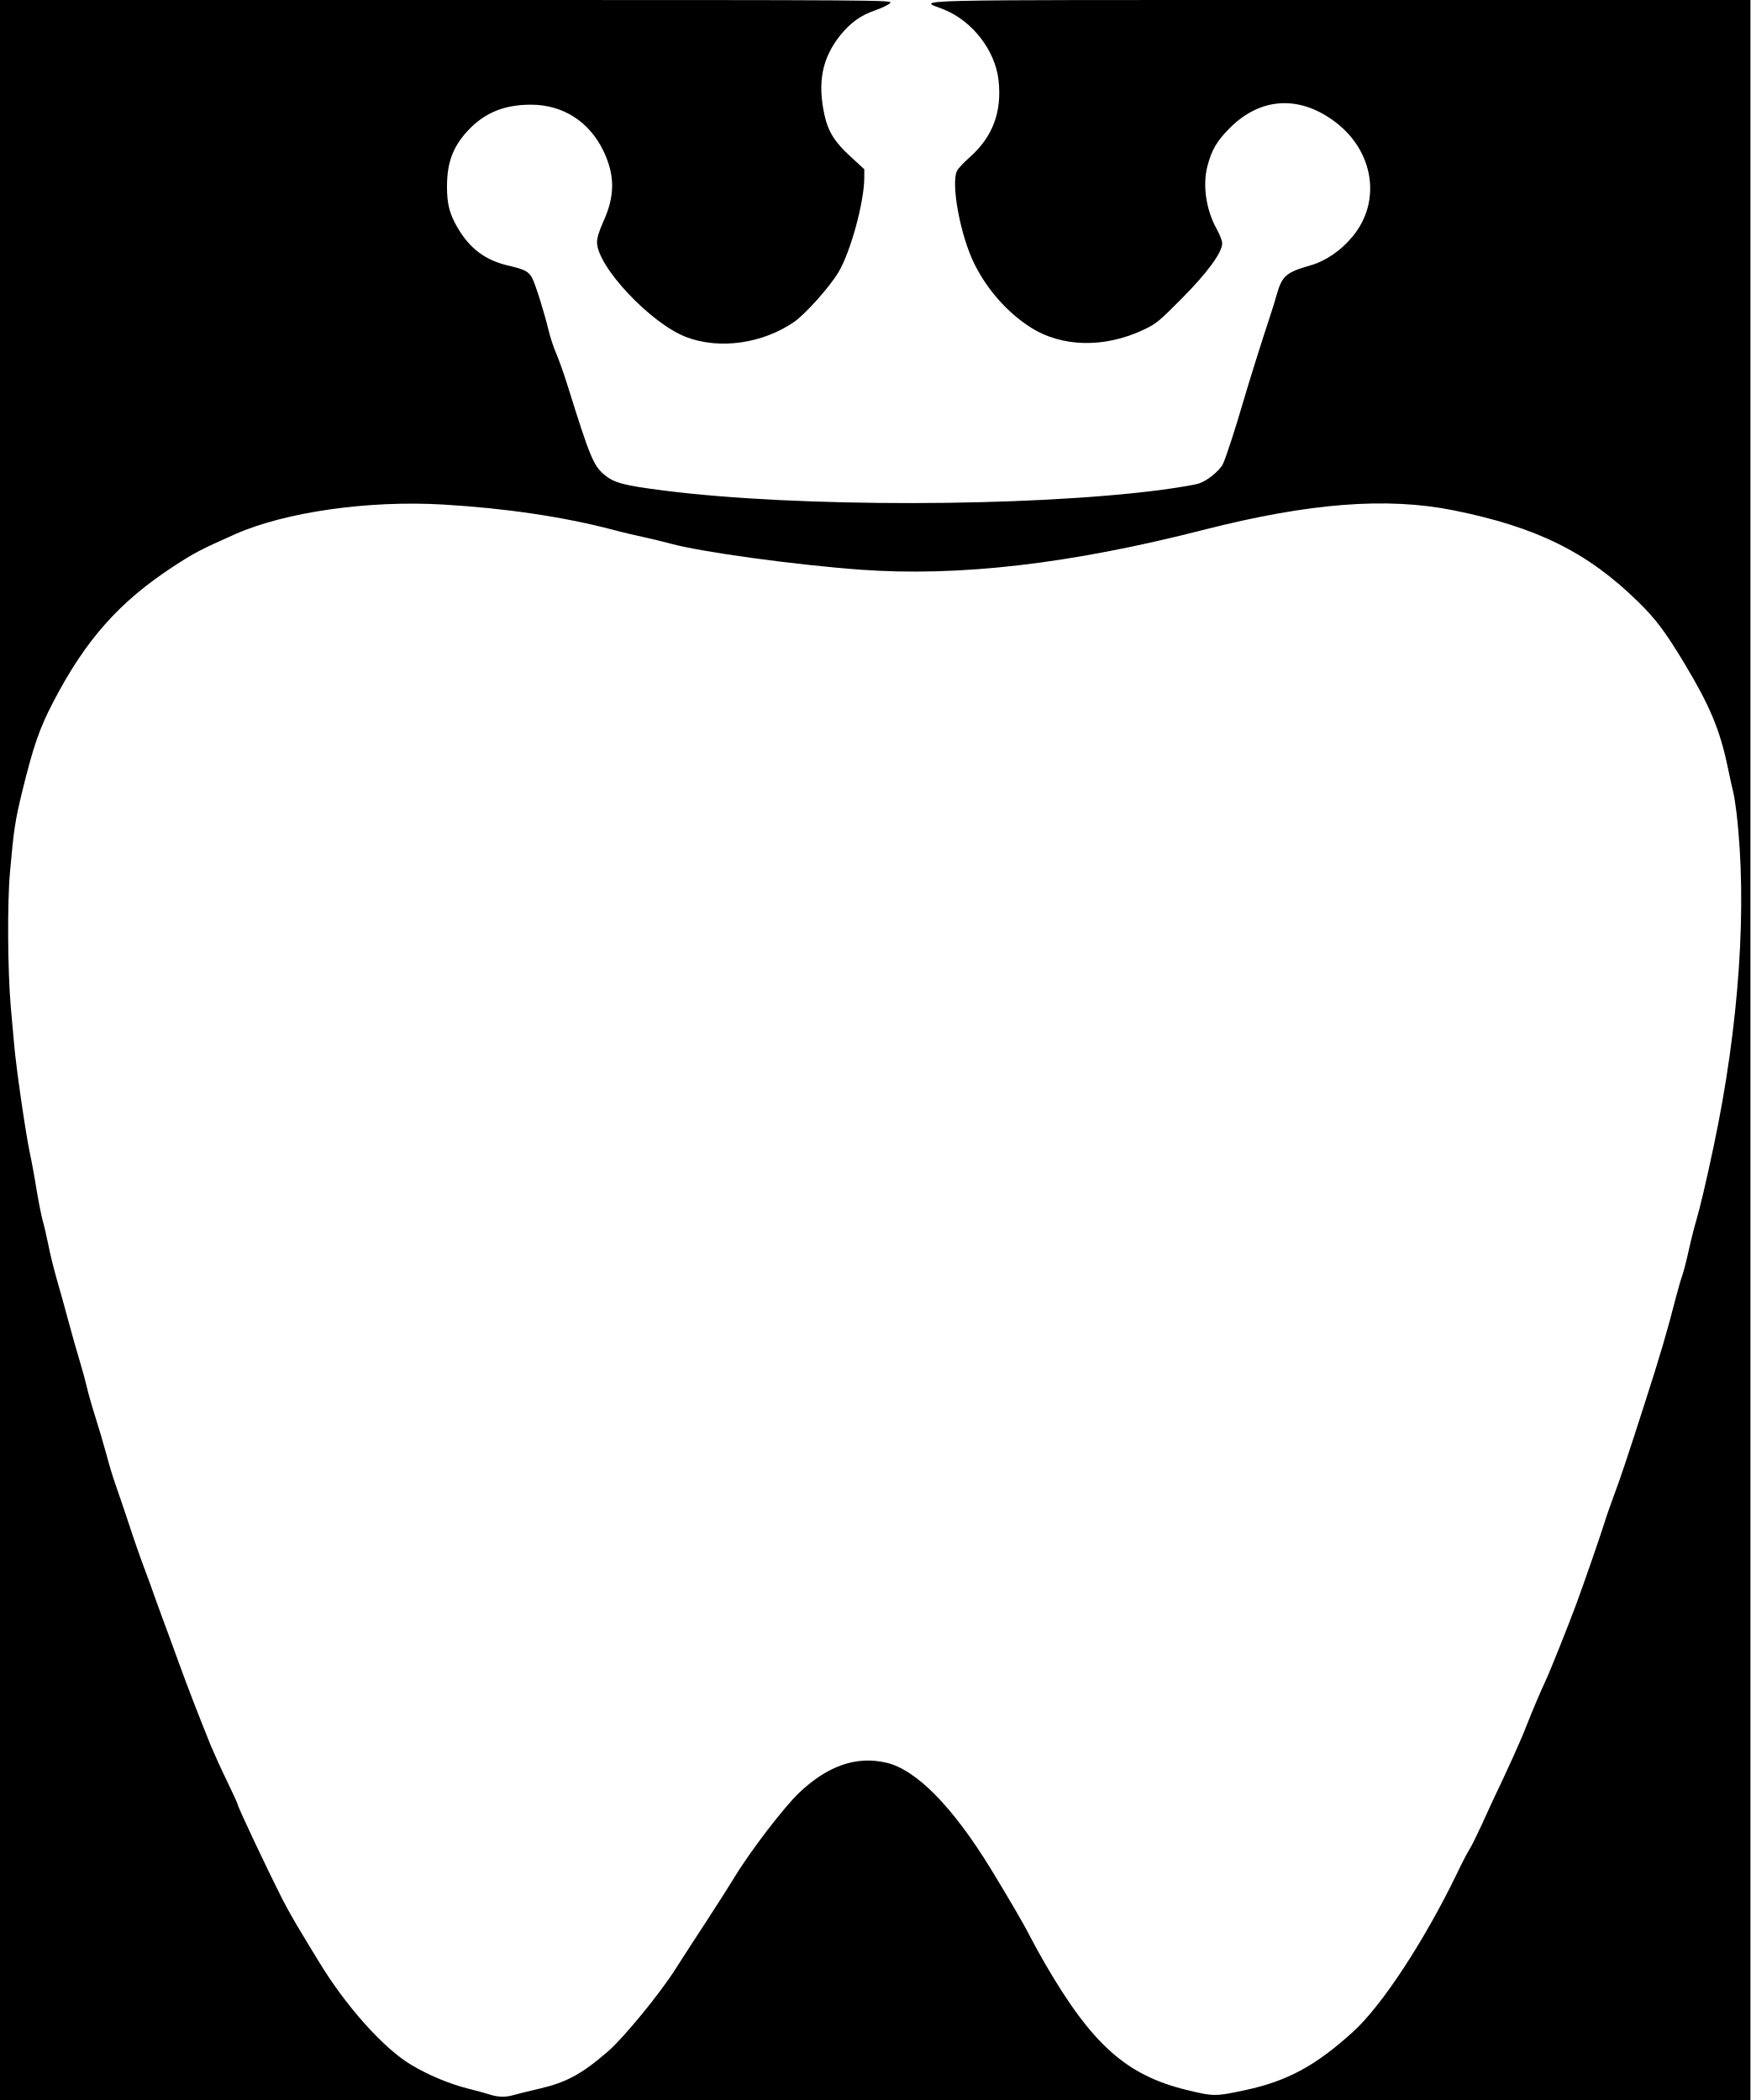
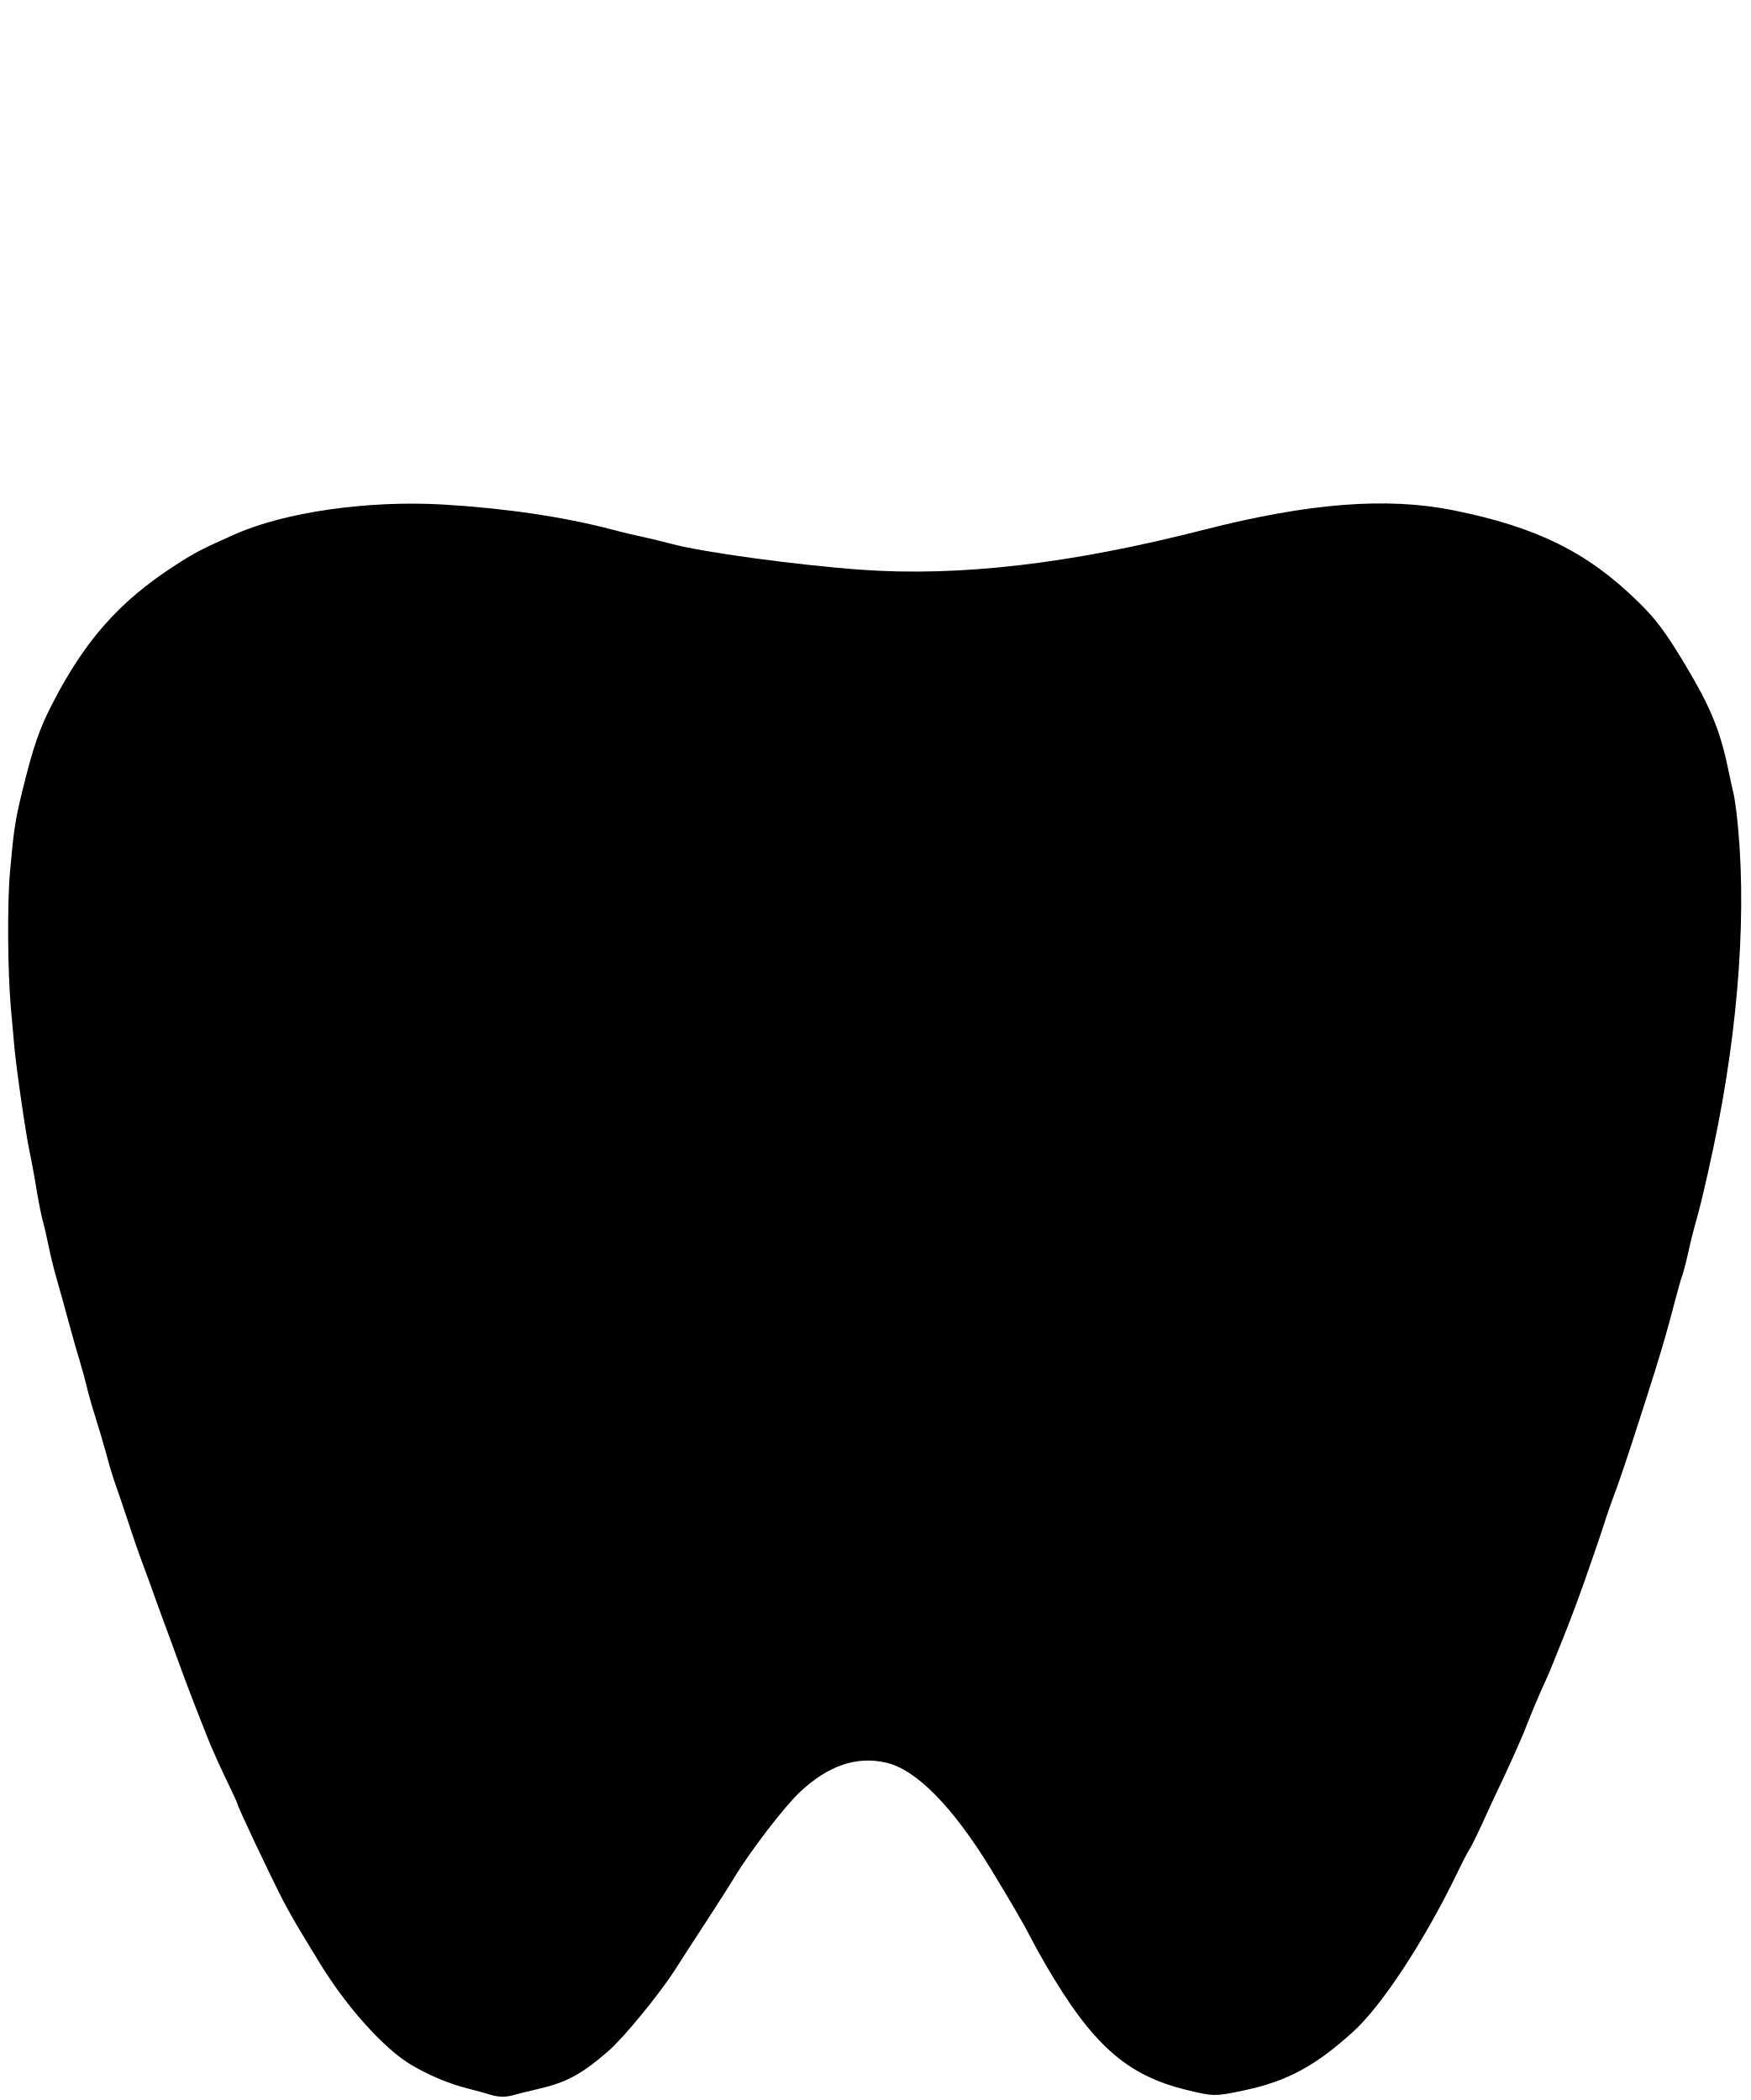
<svg xmlns="http://www.w3.org/2000/svg" viewBox="0 0 1120 1344">
-   <path d="M0.0 672.0 L0.0 0.0L285.7 0.0 C567.0 0.0 571.3 0.0 569.6 1.9 C568.6 3.0 564.3 5.1 560.0 6.6 C550.7 9.8 544.3 14.4 537.7 22.5 C526.0 37.1 522.9 52.8 527.6 73.9 C529.9 84.3 534.3 91.2 544.2 100.2 L553.0 108.3L553.0 113.9 C552.9 129.4 544.3 161.0 536.6 174.0 C531.1 183.4 515.3 201.1 508.0 206.1 C487.9 219.9 460.5 223.8 439.3 215.8 C416.7 207.4 382.0 170.6 382.0 155.0 C382.0 152.2 383.4 147.7 386.1 141.7 C393.6 125.1 393.5 112.0 386.0 96.4 C376.9 77.7 360.1 67.0 339.7 67.0 C323.4 67.0 311.3 71.7 301.0 81.9 C290.2 92.8 286.0 103.2 286.0 119.5 C286.0 130.8 287.7 137.2 293.0 146.1 C300.8 159.3 310.7 166.6 325.3 170.0 C335.7 172.4 338.3 173.7 340.6 178.1 C342.7 182.3 348.4 200.5 350.9 211.0 C352.0 215.7 354.2 222.4 355.8 226.0 C357.4 229.6 360.8 239.2 363.4 247.5 C377.2 291.8 379.7 297.9 386.4 303.6 C392.7 309.0 398.9 310.7 425.2 314.0 C510.2 324.8 657.6 324.6 742.5 313.6 C753.5 312.1 764.6 310.3 767.2 309.4 C772.3 307.8 780.3 301.3 782.4 297.1 C784.1 293.9 790.6 273.9 795.5 257.0 C799.0 244.9 807.8 216.9 812.6 202.5 C813.9 198.7 815.9 192.2 817.0 188.2 C820.4 176.5 823.0 174.3 838.3 169.9 C848.2 167.1 858.0 160.4 865.5 151.3 C884.0 128.9 879.1 96.8 854.4 78.1 C831.4 60.7 806.4 62.2 786.7 82.1 C778.4 90.5 775.3 95.9 772.5 106.5 C769.4 118.7 771.7 134.4 778.5 146.6 C780.4 150.0 782.0 154.1 782.0 155.7 C782.0 161.6 772.5 174.6 756.0 191.2 C741.7 205.6 739.8 207.2 732.0 210.9 C706.6 223.0 679.0 222.3 658.9 209.2 C644.3 199.7 631.8 185.5 623.6 169.2 C614.5 151.1 608.2 117.2 612.4 109.2 C613.2 107.7 616.8 103.9 620.4 100.7 C635.2 87.6 641.2 71.6 638.9 51.3 C636.8 32.4 622.3 13.5 604.0 6.1 C587.8 -0.5 566.2 0.0 856.8 0.0 L1120.0 0.0L1120.0 672.0 L1120.0 1344.0L560.0 1344.0 L0.0 1344.0L0.0 672.0 Z M328.0 1341.0 C329.9 1340.4 337.2 1338.6 344.1 1337.0 C362.1 1332.9 371.9 1327.7 388.9 1313.0 C398.9 1304.4 422.0 1276.2 432.0 1260.5 C436.9 1252.8 446.1 1238.6 452.4 1229.0 C458.7 1219.4 466.4 1207.2 469.6 1202.0 C479.9 1184.9 501.6 1156.6 511.5 1147.2 C529.7 1130.0 548.0 1123.7 567.0 1128.1 C586.2 1132.5 609.5 1156.2 633.9 1196.0 C645.4 1214.9 655.2 1231.6 658.9 1239.0 C661.3 1243.7 665.8 1251.8 668.8 1257.0 C698.8 1308.6 720.7 1328.1 759.0 1337.5 C776.6 1341.8 777.7 1341.8 797.1 1337.6 C823.9 1331.8 841.9 1322.0 865.8 1300.3 C884.2 1283.6 911.2 1242.4 932.0 1199.5 C935.4 1192.3 939.1 1185.3 940.1 1183.8 C941.2 1182.3 944.7 1175.1 948.1 1167.8 C951.4 1160.5 955.2 1152.2 956.5 1149.5 C963.6 1134.8 973.7 1112.5 976.5 1105.0 C980.2 1095.5 986.1 1081.6 989.0 1075.5 C991.4 1070.6 1004.1 1038.8 1008.6 1026.5 C1014.9 1009.3 1023.8 983.4 1026.3 975.5 C1027.6 971.1 1030.5 963.0 1032.5 957.5 C1036.1 948.2 1042.1 930.2 1052.4 898.0 C1062.1 867.9 1066.8 851.9 1072.0 831.5 C1073.6 825.5 1075.5 818.6 1076.4 816.3 C1077.2 814.0 1079.1 806.8 1080.5 800.3 C1081.9 793.8 1084.2 784.9 1085.5 780.5 C1088.1 771.4 1091.3 757.9 1096.4 734.0 C1112.9 656.1 1118.1 579.1 1111.0 519.5 C1110.4 514.5 1109.5 508.9 1109.0 507.0 C1108.5 505.1 1106.9 497.9 1105.5 491.1 C1100.4 466.8 1094.0 451.6 1077.7 424.5 C1065.7 404.6 1059.6 396.3 1048.1 385.1 C1015.8 353.4 983.2 337.3 930.0 326.6 C887.2 318.0 837.6 321.9 770.5 339.0 C685.1 360.9 613.7 369.2 550.5 364.6 C508.5 361.5 447.9 353.2 429.0 347.9 C424.9 346.8 417.4 345.0 412.5 343.9 C407.6 342.9 398.3 340.7 392.0 339.0 C360.2 330.7 323.7 325.3 283.5 322.9 C235.7 320.1 182.4 327.7 150.4 341.9 C128.1 351.8 124.2 353.9 111.0 362.5 C76.3 385.2 54.8 409.4 34.1 449.2 C25.2 466.3 21.4 477.3 14.1 507.0 C9.7 525.2 8.8 530.9 6.4 558.0 C4.6 578.1 4.9 621.1 6.9 644.5 C7.5 651.1 8.5 662.1 9.1 669.0 C10.4 683.7 16.3 724.6 19.0 737.5 C20.1 742.5 22.1 753.2 23.4 761.5 C24.8 769.8 26.6 778.8 27.4 781.5 C28.2 784.2 29.8 791.2 31.0 797.0 C32.1 802.8 34.6 812.7 36.4 819.0 C38.3 825.3 41.6 837.5 43.9 846.0 C46.2 854.5 49.4 865.8 51.0 871.0 C52.6 876.2 54.6 883.6 55.5 887.5 C56.4 891.4 58.8 899.9 60.9 906.5 C63.0 913.1 66.2 923.9 68.0 930.5 C69.7 937.1 72.3 945.6 73.7 949.5 C75.1 953.4 78.9 964.6 82.2 974.5 C85.4 984.4 89.8 997.0 91.9 1002.5 C94.0 1008.0 97.6 1017.9 99.9 1024.5 C102.3 1031.1 105.7 1040.5 107.6 1045.5 C109.4 1050.5 112.8 1059.7 115.1 1066.0 C119.2 1077.5 127.6 1099.2 134.8 1117.0 C137.0 1122.2 141.7 1132.7 145.4 1140.2 C149.0 1147.7 152.0 1154.2 152.0 1154.6 C152.0 1156.2 170.8 1196.0 181.0 1216.1 C183.7 1221.3 189.0 1230.8 192.9 1237.1 C196.7 1243.4 201.5 1251.4 203.7 1254.9 C220.8 1283.4 245.4 1311.0 263.1 1321.5 C274.4 1328.2 286.9 1333.4 298.7 1336.5 C304.1 1337.8 310.5 1339.6 313.0 1340.4 C318.5 1342.2 323.3 1342.3 328.0 1341.0 Z" fill="currentColor" fill-rule="evenodd" />
+   <path d="M328.0 1341.0 C329.9 1340.4 337.2 1338.6 344.1 1337.0 C362.1 1332.9 371.9 1327.7 388.9 1313.0 C398.9 1304.4 422.0 1276.2 432.0 1260.5 C436.9 1252.8 446.1 1238.6 452.4 1229.0 C458.7 1219.4 466.4 1207.2 469.6 1202.0 C479.9 1184.9 501.6 1156.6 511.5 1147.2 C529.7 1130.0 548.0 1123.7 567.0 1128.1 C586.2 1132.5 609.5 1156.2 633.9 1196.0 C645.4 1214.9 655.2 1231.6 658.9 1239.0 C661.3 1243.7 665.8 1251.8 668.8 1257.0 C698.8 1308.6 720.7 1328.1 759.0 1337.5 C776.6 1341.8 777.7 1341.8 797.1 1337.6 C823.9 1331.8 841.9 1322.0 865.8 1300.3 C884.2 1283.6 911.2 1242.4 932.0 1199.5 C935.4 1192.3 939.1 1185.3 940.1 1183.8 C941.2 1182.3 944.7 1175.1 948.1 1167.8 C951.4 1160.5 955.2 1152.2 956.5 1149.5 C963.6 1134.8 973.7 1112.5 976.5 1105.0 C980.2 1095.5 986.1 1081.6 989.0 1075.5 C991.4 1070.6 1004.1 1038.8 1008.6 1026.5 C1014.9 1009.3 1023.8 983.4 1026.3 975.5 C1027.6 971.1 1030.5 963.0 1032.5 957.5 C1036.1 948.2 1042.1 930.2 1052.4 898.0 C1062.1 867.9 1066.8 851.9 1072.0 831.5 C1073.6 825.5 1075.5 818.6 1076.4 816.3 C1077.2 814.0 1079.1 806.8 1080.5 800.3 C1081.9 793.8 1084.2 784.9 1085.5 780.5 C1088.1 771.4 1091.3 757.9 1096.4 734.0 C1112.9 656.1 1118.1 579.1 1111.0 519.5 C1110.4 514.5 1109.5 508.9 1109.0 507.0 C1108.5 505.1 1106.9 497.9 1105.5 491.1 C1100.4 466.8 1094.0 451.6 1077.7 424.5 C1065.7 404.6 1059.6 396.3 1048.1 385.1 C1015.8 353.4 983.2 337.3 930.0 326.6 C887.2 318.0 837.6 321.9 770.5 339.0 C685.1 360.9 613.7 369.2 550.5 364.6 C508.5 361.5 447.9 353.2 429.0 347.9 C424.9 346.8 417.4 345.0 412.5 343.9 C407.6 342.9 398.3 340.7 392.0 339.0 C360.2 330.7 323.7 325.3 283.5 322.9 C235.7 320.1 182.4 327.7 150.4 341.9 C128.1 351.8 124.2 353.9 111.0 362.5 C76.3 385.2 54.8 409.4 34.1 449.2 C25.2 466.3 21.4 477.3 14.1 507.0 C9.7 525.2 8.8 530.9 6.4 558.0 C4.6 578.1 4.9 621.1 6.9 644.5 C7.5 651.1 8.5 662.1 9.1 669.0 C10.4 683.7 16.3 724.6 19.0 737.5 C20.1 742.5 22.1 753.2 23.4 761.5 C24.8 769.8 26.6 778.8 27.4 781.5 C28.2 784.2 29.8 791.2 31.0 797.0 C32.1 802.8 34.6 812.7 36.4 819.0 C38.3 825.3 41.6 837.5 43.9 846.0 C46.2 854.5 49.4 865.8 51.0 871.0 C52.6 876.2 54.6 883.6 55.5 887.5 C56.4 891.4 58.8 899.9 60.9 906.5 C63.0 913.1 66.2 923.9 68.0 930.5 C69.7 937.1 72.3 945.6 73.7 949.5 C75.1 953.4 78.9 964.6 82.2 974.5 C85.4 984.4 89.8 997.0 91.9 1002.5 C94.0 1008.0 97.6 1017.9 99.9 1024.5 C102.3 1031.1 105.7 1040.5 107.6 1045.5 C109.4 1050.5 112.8 1059.7 115.1 1066.0 C119.2 1077.5 127.6 1099.2 134.8 1117.0 C137.0 1122.2 141.7 1132.7 145.4 1140.2 C149.0 1147.7 152.0 1154.2 152.0 1154.6 C152.0 1156.2 170.8 1196.0 181.0 1216.1 C183.7 1221.3 189.0 1230.8 192.9 1237.1 C196.7 1243.4 201.5 1251.4 203.7 1254.9 C220.8 1283.4 245.4 1311.0 263.1 1321.5 C274.4 1328.2 286.9 1333.4 298.7 1336.5 C304.1 1337.8 310.5 1339.6 313.0 1340.4 C318.5 1342.2 323.3 1342.3 328.0 1341.0 Z" fill="currentColor" fill-rule="evenodd" />
</svg>
